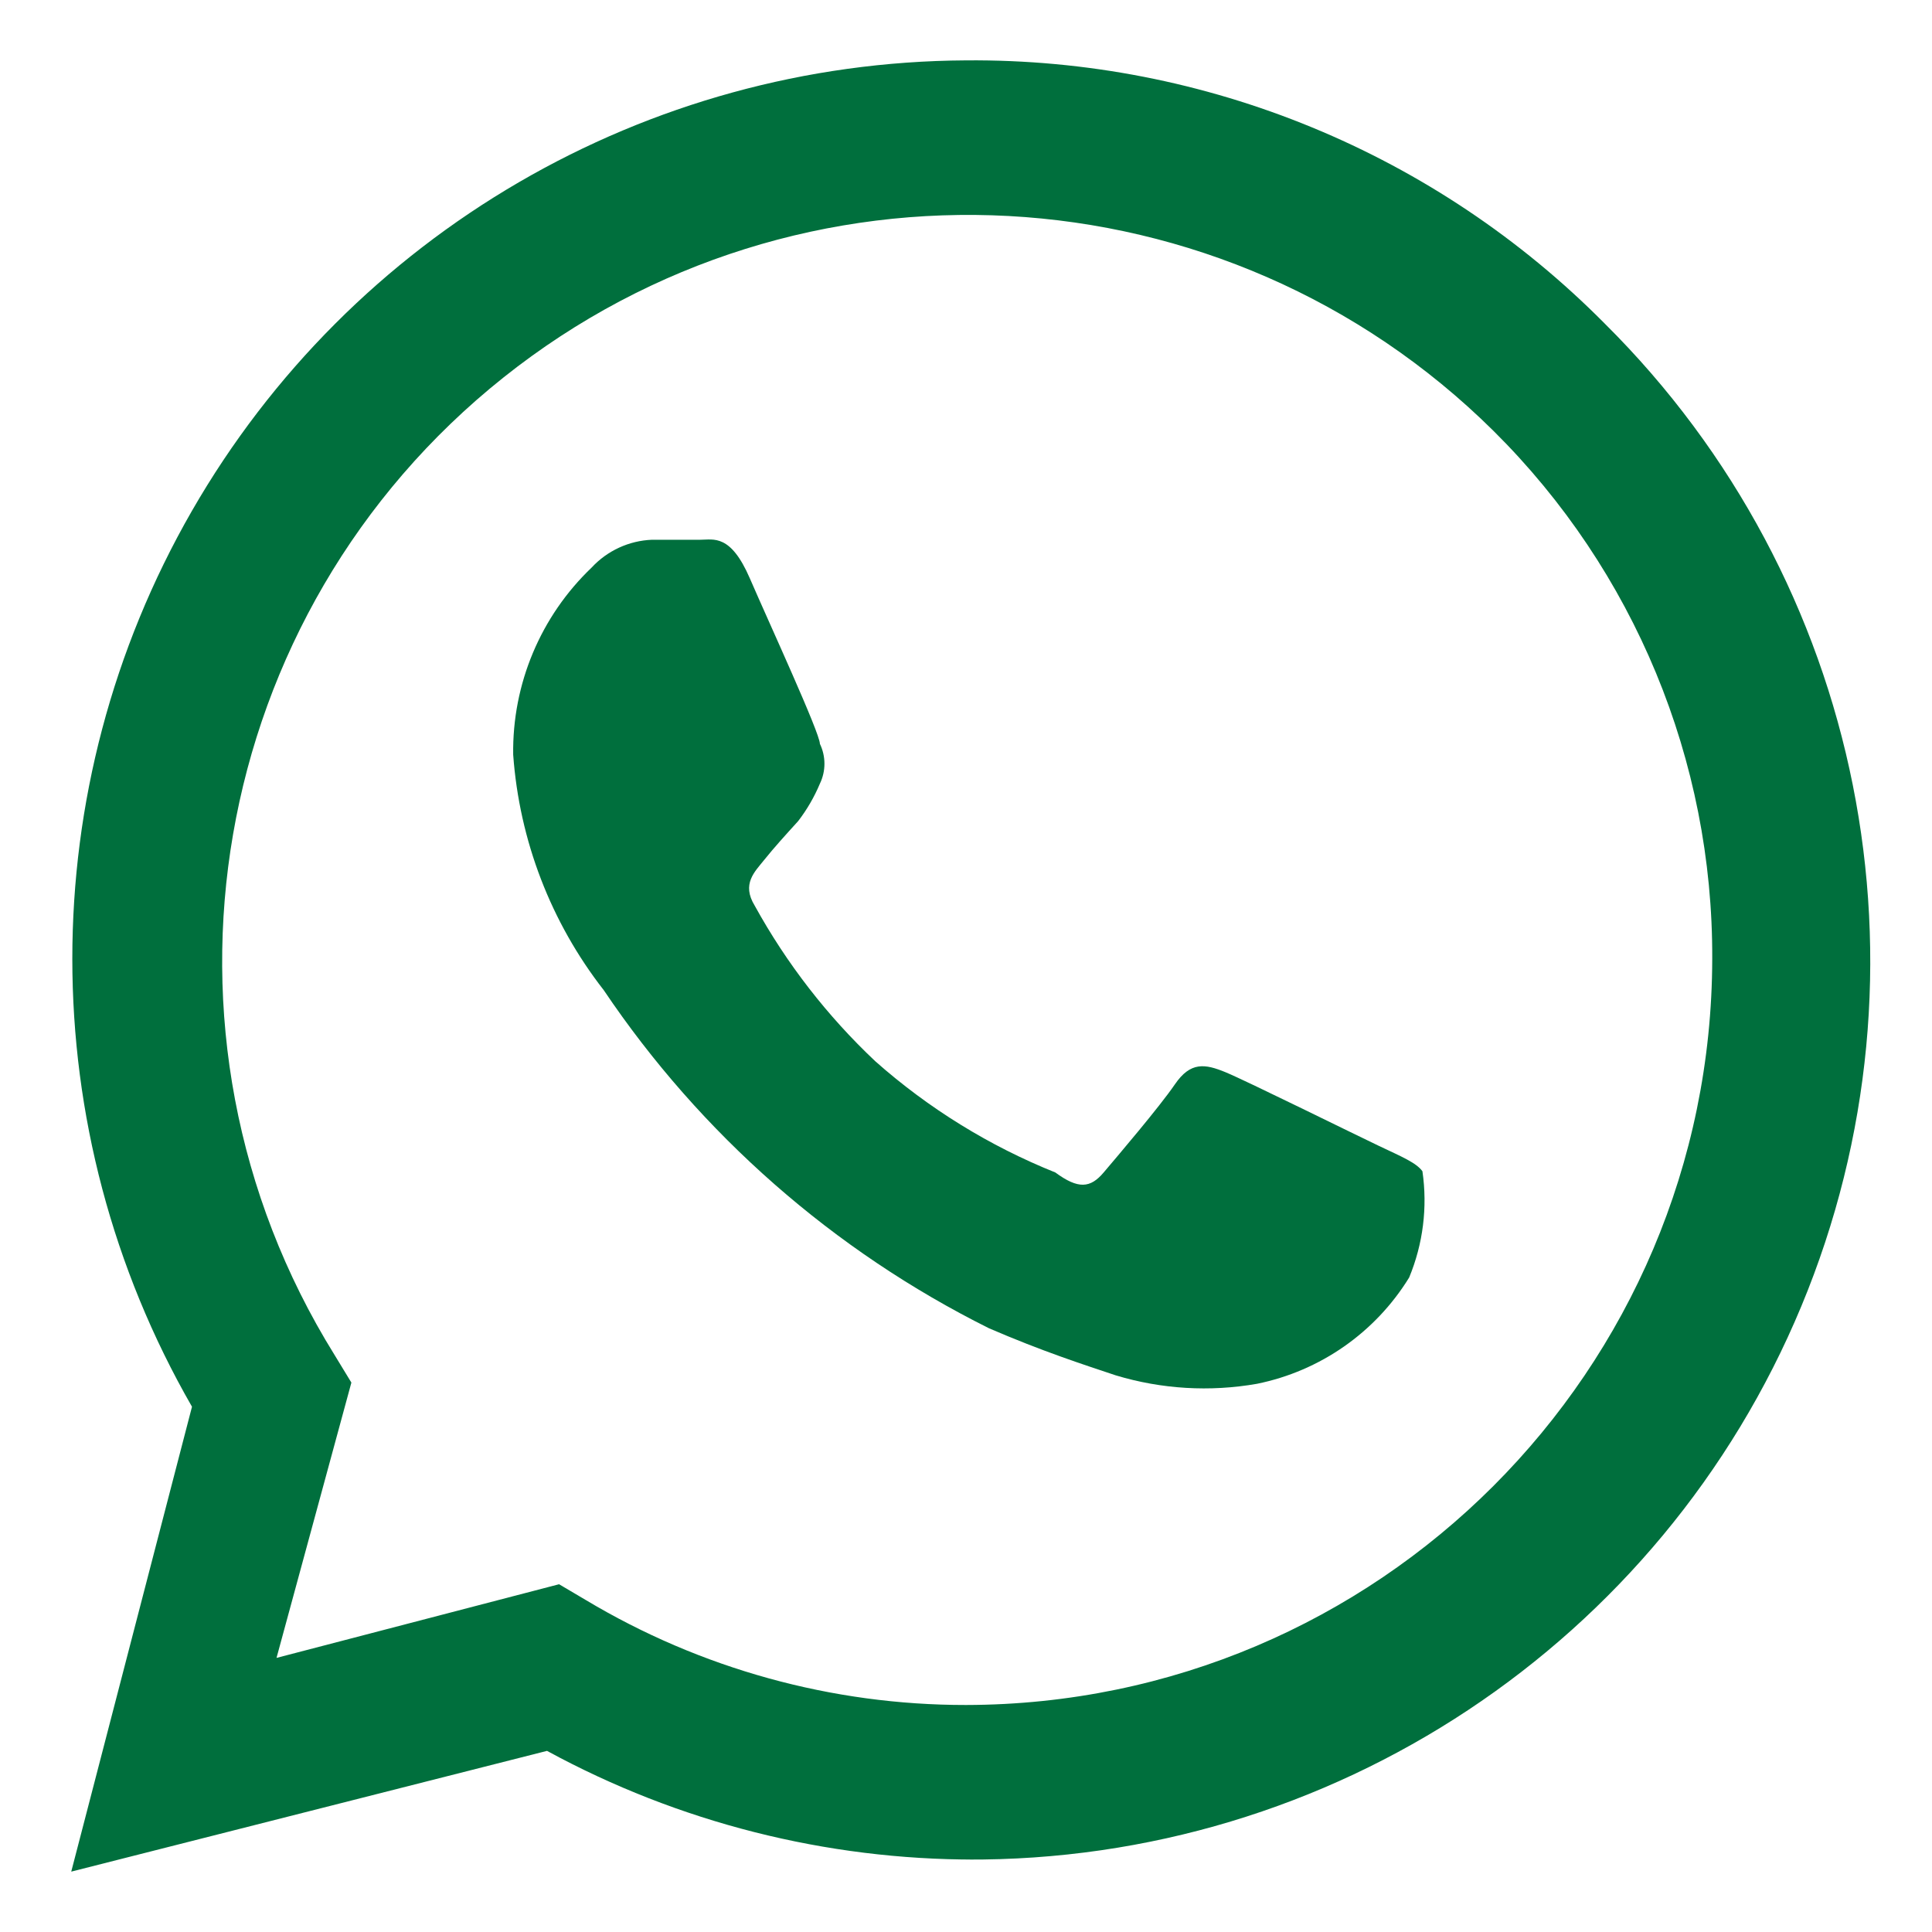
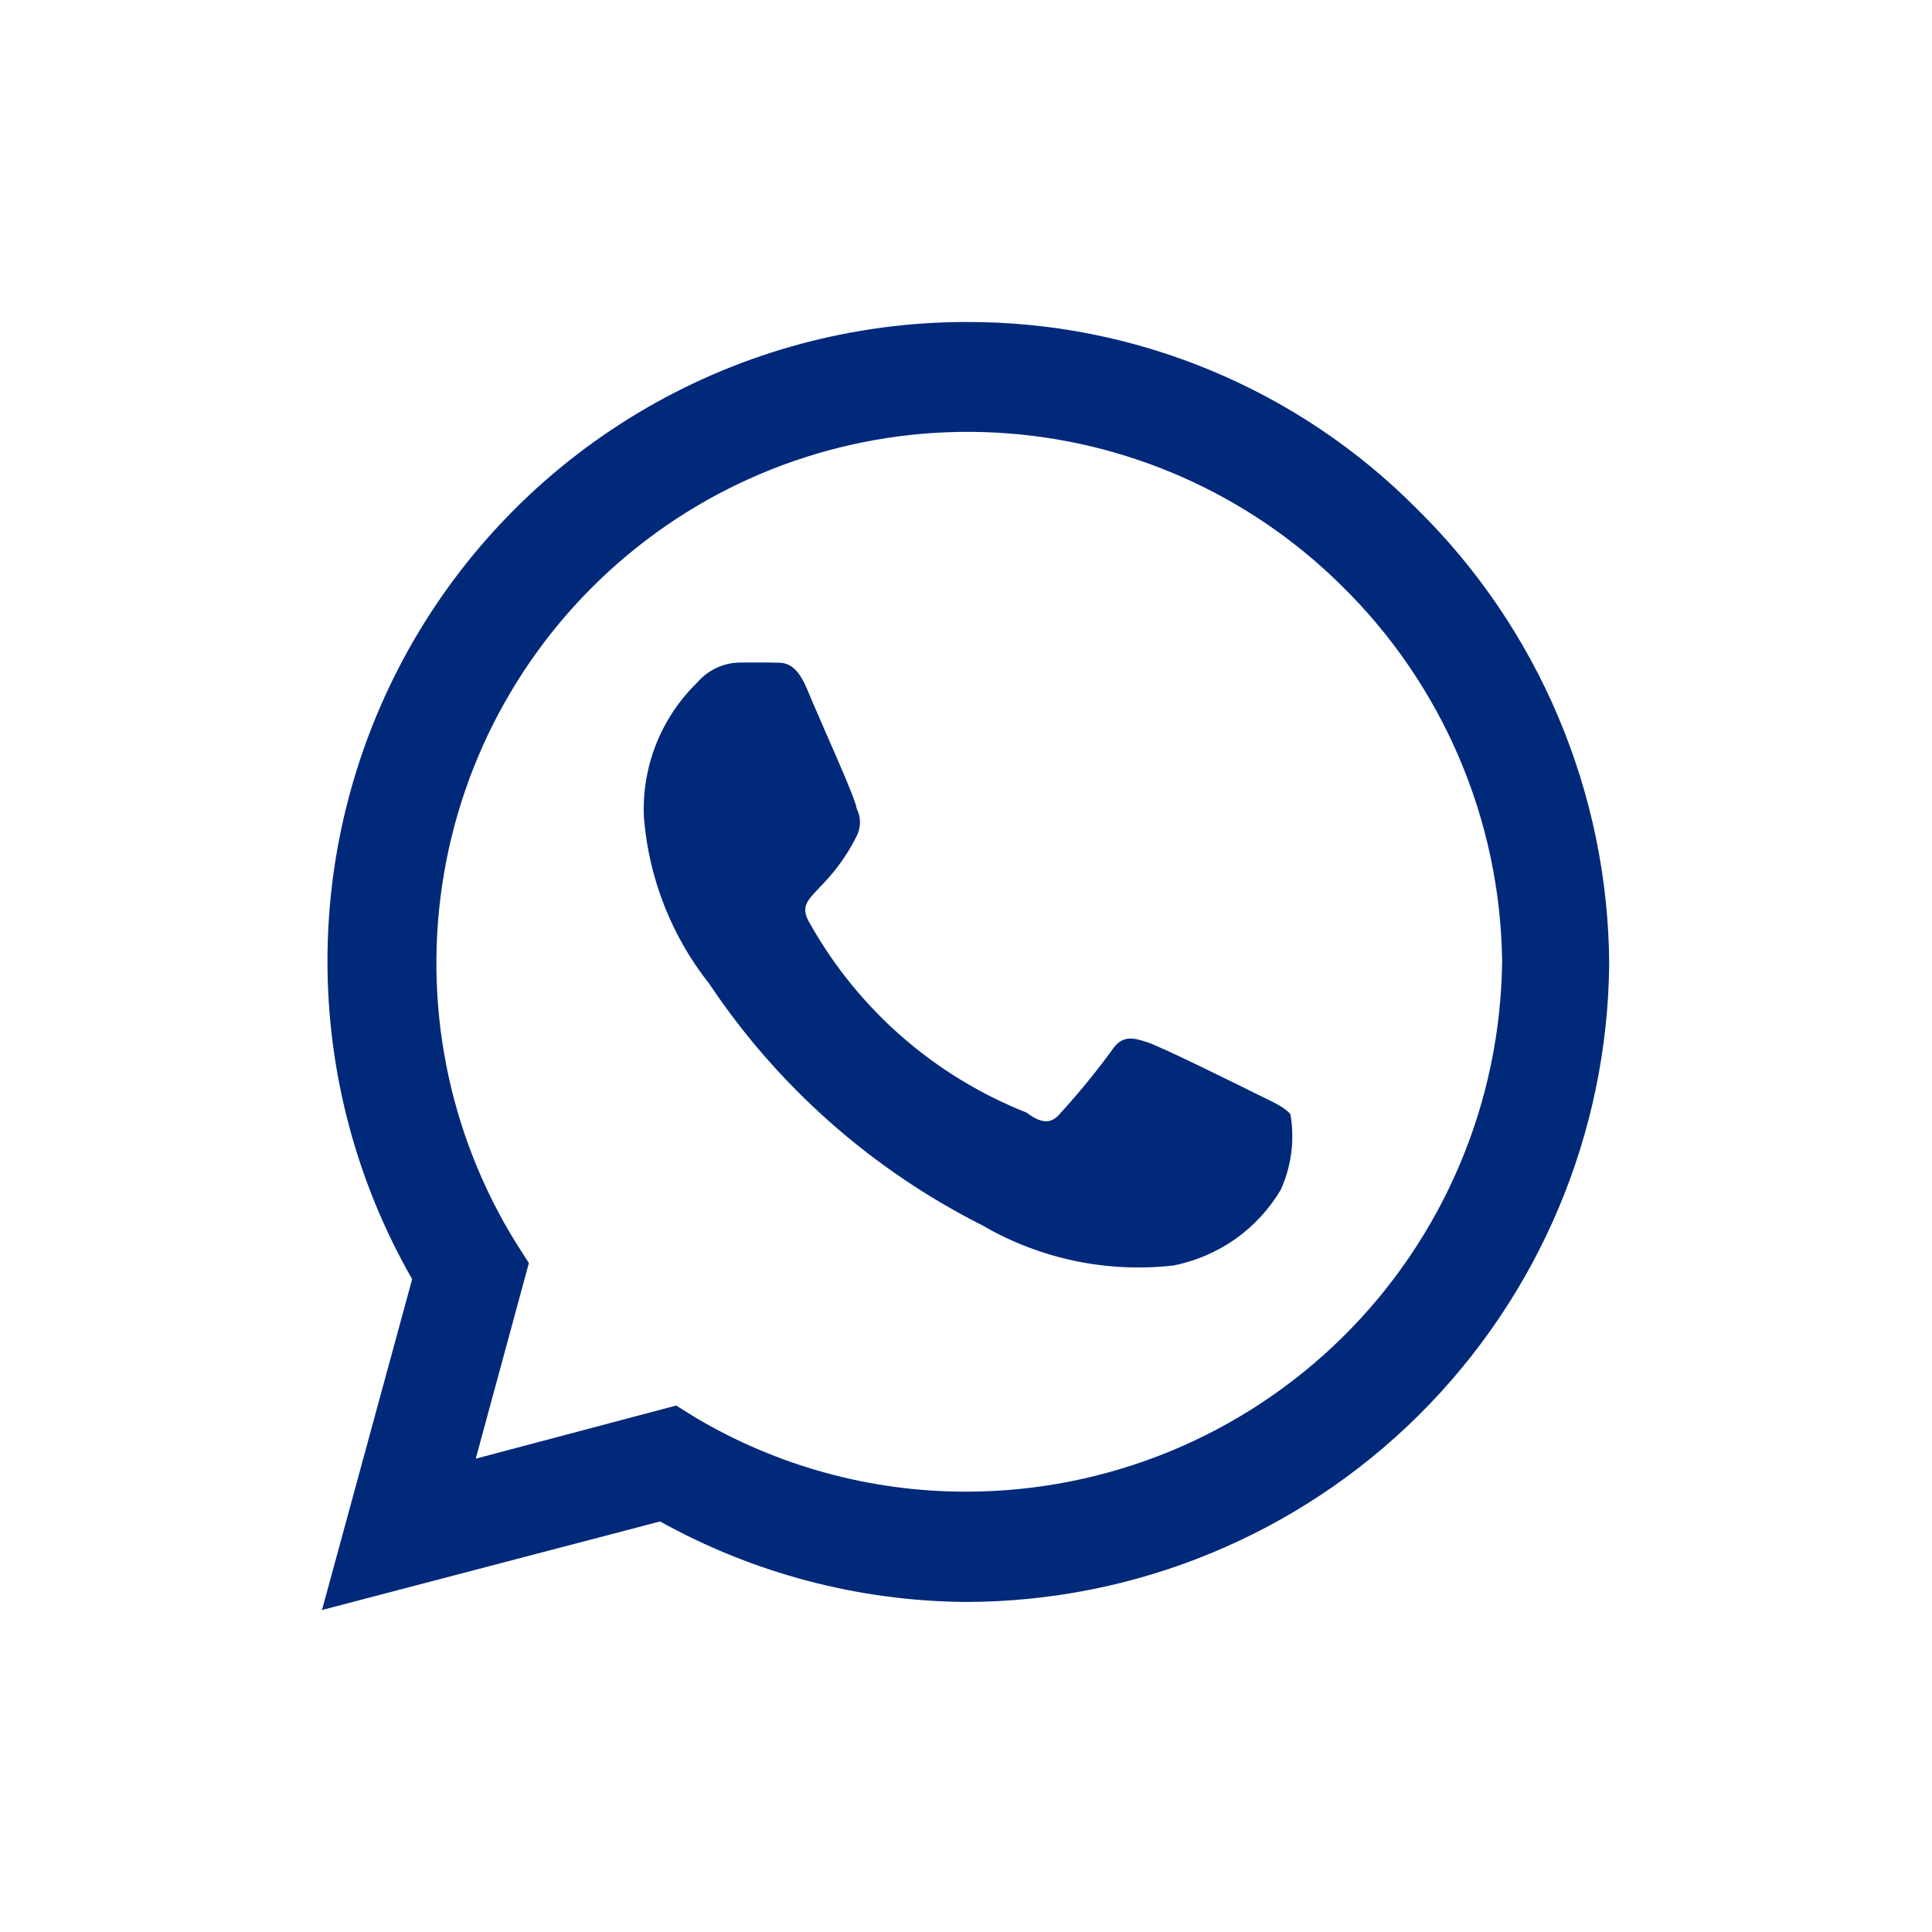
- <svg xmlns="http://www.w3.org/2000/svg" fill="#006F3D" width="64px" height="64px" viewBox="0 0 16 16">
+ <svg xmlns="http://www.w3.org/2000/svg" width="800px" height="800px" viewBox="0 0 24 24" fill="none">
  <g id="SVGRepo_bgCarrier" stroke-width="0" />
  <g id="SVGRepo_tracerCarrier" stroke-linecap="round" stroke-linejoin="round" />
  <g id="SVGRepo_iconCarrier">
-     <path d="M11.42 9.49c-.19-.09-1.1-.54-1.27-.61s-.29-.09-.42.1-.48.6-.59.73-.21.14-.4 0a5.13 5.13 0 0 1-1.49-.92 5.25 5.25 0 0 1-1-1.29c-.11-.18 0-.28.08-.38s.18-.21.28-.32a1.39 1.39 0 0 0 .18-.31.38.38 0 0 0 0-.33c0-.09-.42-1-.58-1.37s-.3-.32-.41-.32h-.4a.72.72 0 0 0-.5.23 2.1 2.1 0 0 0-.65 1.55A3.59 3.59 0 0 0 5 8.2 8.32 8.32 0 0 0 8.19 11c.44.19.78.3 1.05.39a2.53 2.53 0 0 0 1.17.07 1.93 1.93 0 0 0 1.26-.88 1.67 1.67 0 0 0 .11-.88c-.05-.07-.17-.12-.36-.21z" />
-     <path d="M13.29 2.68A7.36 7.36 0 0 0 8 .5a7.44 7.44 0 0 0-6.41 11.15l-1 3.85 3.94-1a7.4 7.4 0 0 0 3.55.9H8a7.44 7.44 0 0 0 5.29-12.72zM8 14.12a6.12 6.12 0 0 1-3.15-.87l-.22-.13-2.34.61.62-2.28-.14-.23a6.18 6.18 0 0 1 9.6-7.65 6.12 6.12 0 0 1 1.81 4.37A6.19 6.19 0 0 1 8 14.12z" />
+     <path d="M17.6 6.32C16.867 5.581 15.994 4.996 15.033 4.598C14.072 4.199 13.041 3.996 12 4C10.609 4.001 9.242 4.368 8.038 5.064C6.833 5.759 5.832 6.759 5.135 7.963C4.439 9.167 4.07 10.534 4.068 11.925C4.065 13.316 4.428 14.683 5.12 15.89L4 20L8.2 18.9C9.36 19.545 10.663 19.889 11.99 19.9C14.1 19.9 16.124 19.067 17.622 17.582C19.12 16.096 19.971 14.08 19.99 11.97C19.983 10.917 19.768 9.876 19.358 8.907C18.948 7.937 18.351 7.058 17.6 6.32ZM12 18.53C10.818 18.531 9.657 18.213 8.64 17.61L8.4 17.46L5.91 18.12L6.57 15.69L6.41 15.44C5.559 14.067 5.242 12.429 5.518 10.837C5.793 9.245 6.644 7.81 7.907 6.803C9.17 5.796 10.759 5.288 12.372 5.374C13.985 5.46 15.511 6.134 16.66 7.27C17.916 8.498 18.635 10.174 18.66 11.93C18.644 13.686 17.936 15.364 16.688 16.601C15.441 17.837 13.756 18.53 12 18.53ZM15.61 13.59C15.41 13.49 14.44 13.01 14.26 12.95C14.08 12.89 13.94 12.85 13.81 13.05C13.614 13.318 13.404 13.575 13.18 13.82C13.07 13.96 12.95 13.97 12.75 13.82C11.61 13.369 10.66 12.539 10.06 11.47C9.85 11.12 10.26 11.14 10.64 10.39C10.668 10.336 10.683 10.276 10.683 10.215C10.683 10.154 10.668 10.094 10.64 10.04C10.64 9.94 10.19 8.96 10.03 8.57C9.87 8.18 9.71 8.24 9.58 8.23H9.19C9.089 8.232 8.989 8.255 8.898 8.298C8.807 8.341 8.725 8.403 8.66 8.48C8.436 8.698 8.261 8.962 8.147 9.253C8.033 9.545 7.983 9.857 8 10.17C8.063 10.918 8.344 11.631 8.81 12.22C9.662 13.496 10.83 14.529 12.2 15.22C12.918 15.639 13.754 15.815 14.58 15.72C14.855 15.665 15.116 15.553 15.345 15.392C15.574 15.23 15.767 15.021 15.91 14.78C16.043 14.486 16.085 14.158 16.03 13.84C15.94 13.74 15.81 13.69 15.61 13.59Z" fill="#00297A" />
  </g>
</svg>
